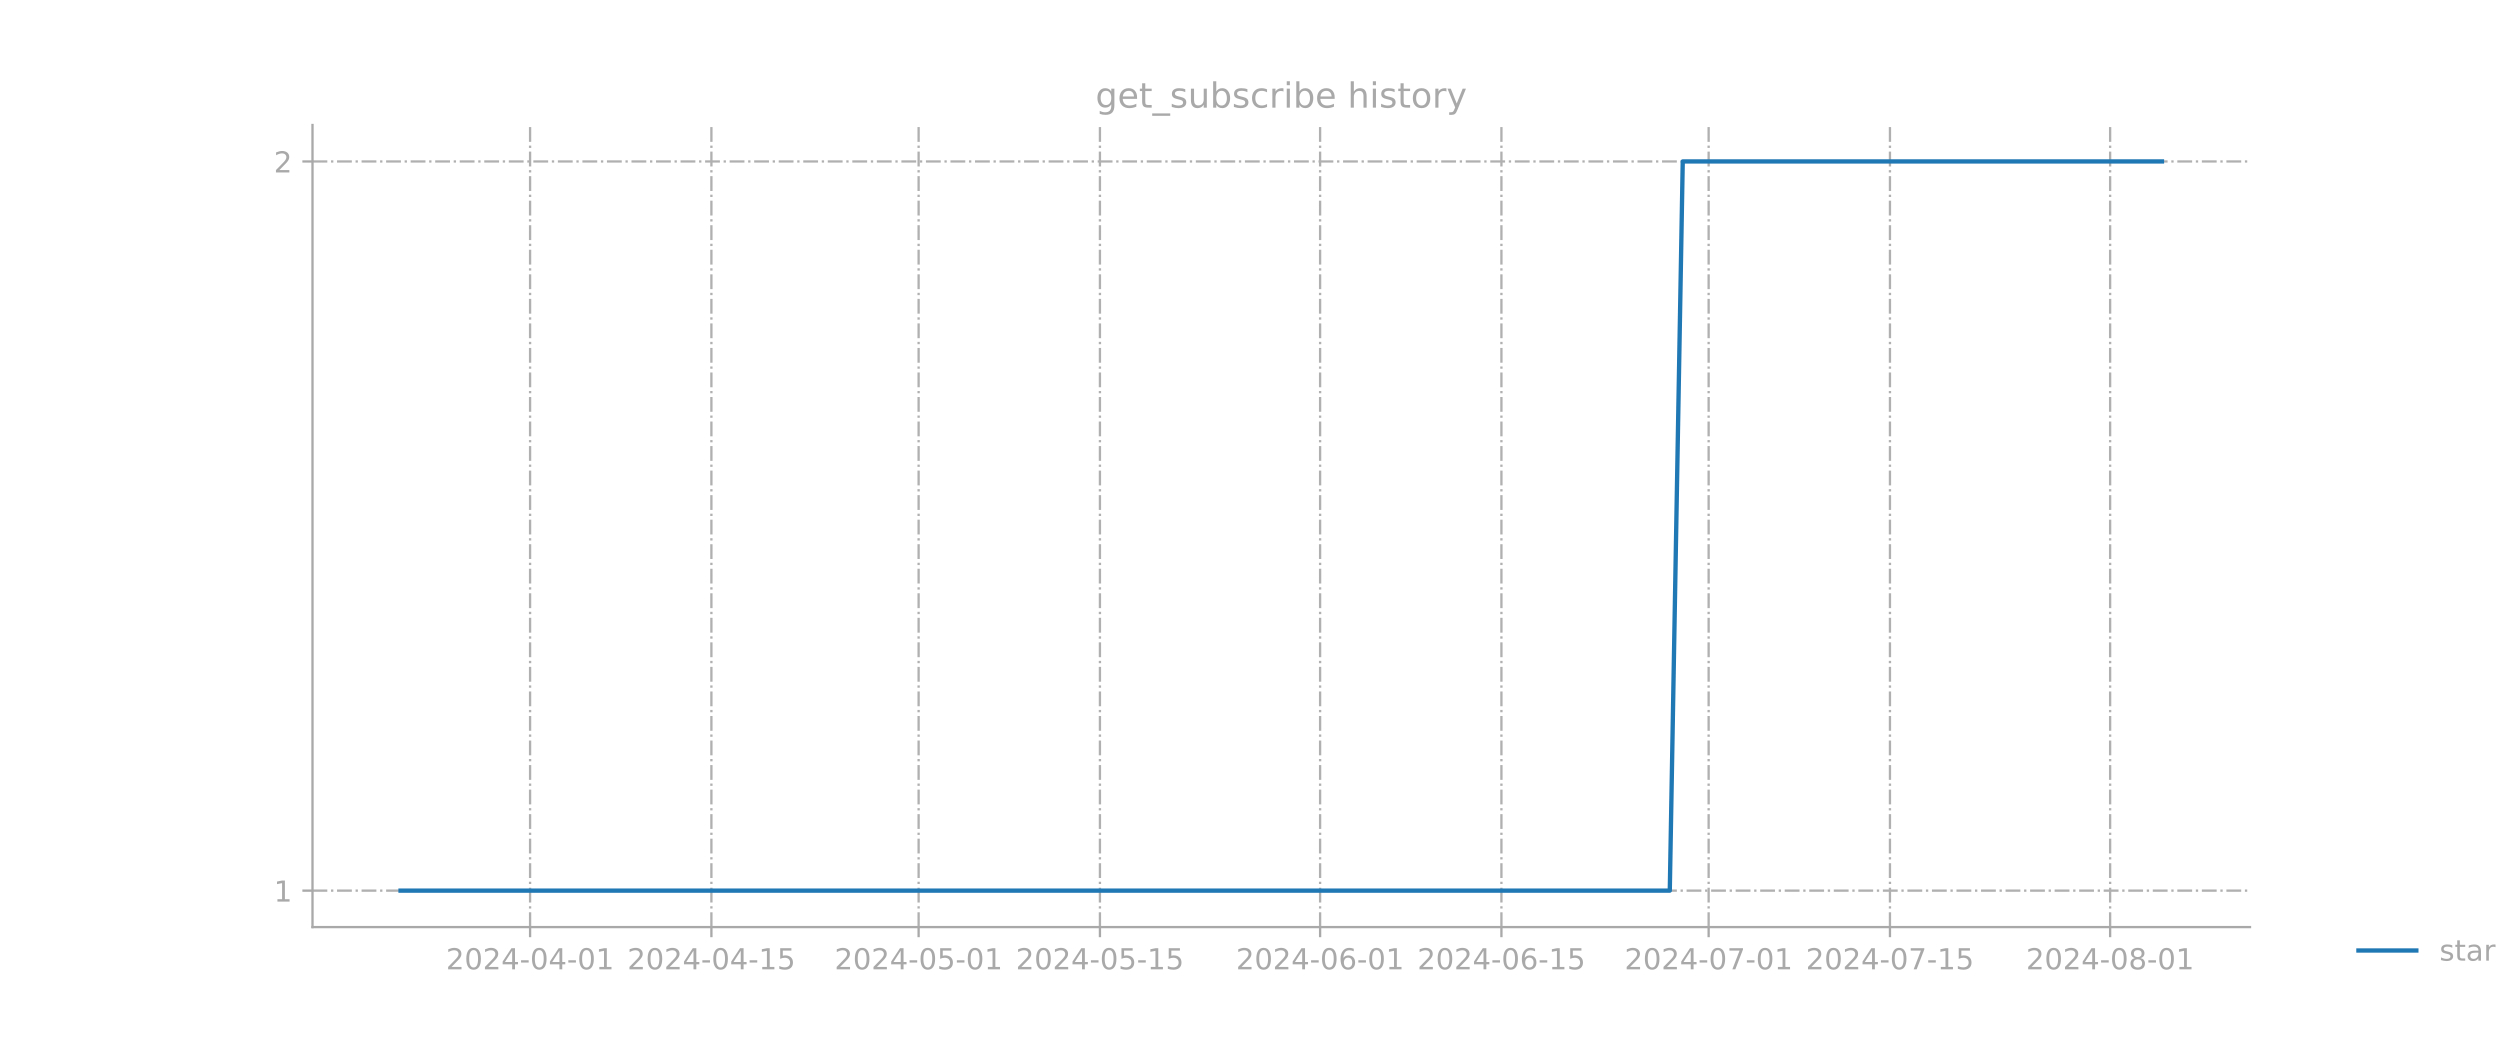
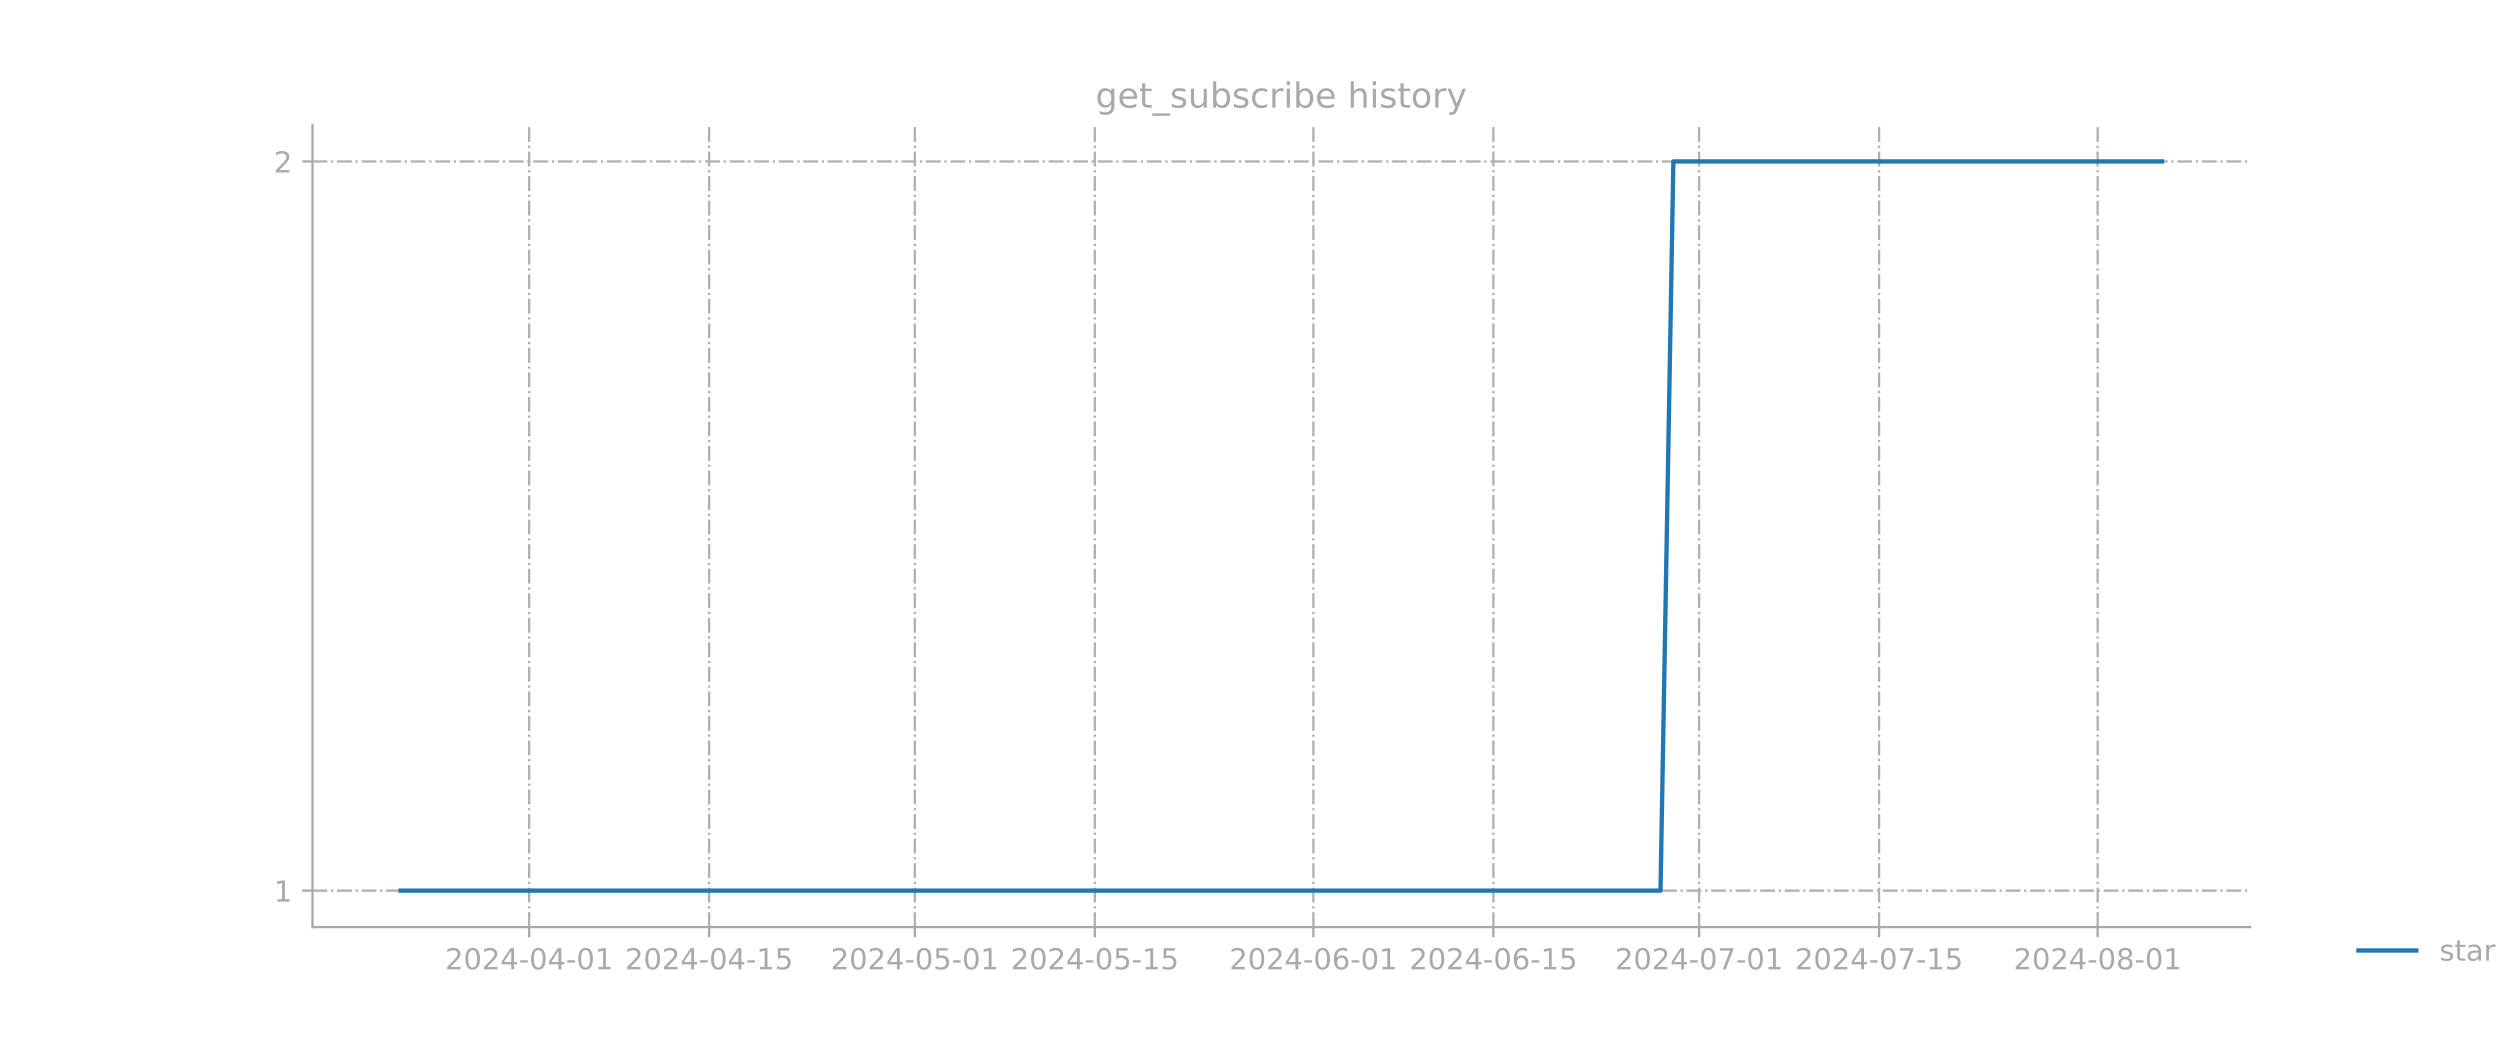
<svg xmlns="http://www.w3.org/2000/svg" xmlns:xlink="http://www.w3.org/1999/xlink" width="864pt" height="360pt" viewBox="0 0 864 360" version="1.1">
  <defs>
    <style type="text/css">*{stroke-linejoin: round; stroke-linecap: butt}</style>
  </defs>
  <g id="figure_1">
    <g id="patch_1">
      <path d="M 0 360  L 864 360  L 864 0  L 0 0  L 0 360  z " style="fill: none; opacity: 0" />
    </g>
    <g id="axes_1">
      <g id="patch_2">
        <path d="M 108 320.4  L 777.6 320.4  L 777.6 43.2  L 108 43.2  L 108 320.4  z " style="fill: none; opacity: 0" />
      </g>
      <g id="matplotlib.axis_1">
        <g id="xtick_1">
          <g id="line2d_1">
-             <path d="M 183.196 320.4  L 183.196 43.2  " clip-path="url(#pfb5ea9ffbd)" style="fill: none; stroke-dasharray: 5.12,1.28,0.8,1.28; stroke-dashoffset: 0; stroke: #b0b0b0; stroke-width: 0.8" />
+             <path d="M 182.869 320.4  L 182.869 43.2  " clip-path="url(#pc65ada6fbf)" style="fill: none; stroke-dasharray: 5.12,1.28,0.8,1.28; stroke-dashoffset: 0; stroke: #b0b0b0; stroke-width: 0.8" />
          </g>
          <g id="line2d_2">
            <defs>
-               <path id="md03d79eaab" d="M 0 0  L 0 3.5  " style="stroke: #a9a9a9; stroke-width: 0.8" />
+               <path id="m3bc49db9bc" d="M 0 0  L 0 3.5  " style="stroke: #a9a9a9; stroke-width: 0.8" />
            </defs>
            <g>
-               <use xlink:href="#md03d79eaab" x="183.196" y="320.4" style="fill: #a9a9a9; stroke: #a9a9a9; stroke-width: 0.8" />
+               <use xlink:href="#m3bc49db9bc" x="182.869" y="320.4" style="fill: #a9a9a9; stroke: #a9a9a9; stroke-width: 0.8" />
            </g>
          </g>
          <g id="text_1">
-             <g style="fill: #a9a9a9" transform="translate(154.1379 334.9984) scale(0.1 -0.1)">
+             <g style="fill: #a9a9a9" transform="translate(153.8112 334.9984) scale(0.1 -0.1)">
              <defs>
                <path id="DejaVuSans-32" d="M 1228 531  L 3431 531  L 3431 0  L 469 0  L 469 531  Q 828 903 1448 1529  Q 2069 2156 2228 2338  Q 2531 2678 2651 2914  Q 2772 3150 2772 3378  Q 2772 3750 2511 3984  Q 2250 4219 1831 4219  Q 1534 4219 1204 4116  Q 875 4013 500 3803  L 500 4441  Q 881 4594 1212 4672  Q 1544 4750 1819 4750  Q 2544 4750 2975 4387  Q 3406 4025 3406 3419  Q 3406 3131 3298 2873  Q 3191 2616 2906 2266  Q 2828 2175 2409 1742  Q 1991 1309 1228 531  z " transform="scale(0.015625)" />
                <path id="DejaVuSans-30" d="M 2034 4250  Q 1547 4250 1301 3770  Q 1056 3291 1056 2328  Q 1056 1369 1301 889  Q 1547 409 2034 409  Q 2525 409 2770 889  Q 3016 1369 3016 2328  Q 3016 3291 2770 3770  Q 2525 4250 2034 4250  z M 2034 4750  Q 2819 4750 3233 4129  Q 3647 3509 3647 2328  Q 3647 1150 3233 529  Q 2819 -91 2034 -91  Q 1250 -91 836 529  Q 422 1150 422 2328  Q 422 3509 836 4129  Q 1250 4750 2034 4750  z " transform="scale(0.015625)" />
                <path id="DejaVuSans-34" d="M 2419 4116  L 825 1625  L 2419 1625  L 2419 4116  z M 2253 4666  L 3047 4666  L 3047 1625  L 3713 1625  L 3713 1100  L 3047 1100  L 3047 0  L 2419 0  L 2419 1100  L 313 1100  L 313 1709  L 2253 4666  z " transform="scale(0.015625)" />
                <path id="DejaVuSans-2d" d="M 313 2009  L 1997 2009  L 1997 1497  L 313 1497  L 313 2009  z " transform="scale(0.015625)" />
                <path id="DejaVuSans-31" d="M 794 531  L 1825 531  L 1825 4091  L 703 3866  L 703 4441  L 1819 4666  L 2450 4666  L 2450 531  L 3481 531  L 3481 0  L 794 0  L 794 531  z " transform="scale(0.015625)" />
              </defs>
              <use xlink:href="#DejaVuSans-32" />
              <use xlink:href="#DejaVuSans-30" x="63.623" />
              <use xlink:href="#DejaVuSans-32" x="127.246" />
              <use xlink:href="#DejaVuSans-34" x="190.869" />
              <use xlink:href="#DejaVuSans-2d" x="254.492" />
              <use xlink:href="#DejaVuSans-30" x="290.576" />
              <use xlink:href="#DejaVuSans-34" x="354.199" />
              <use xlink:href="#DejaVuSans-2d" x="417.822" />
              <use xlink:href="#DejaVuSans-30" x="453.906" />
              <use xlink:href="#DejaVuSans-31" x="517.529" />
            </g>
          </g>
        </g>
        <g id="xtick_2">
          <g id="line2d_3">
-             <path d="M 245.859 320.4  L 245.859 43.2  " clip-path="url(#pfb5ea9ffbd)" style="fill: none; stroke-dasharray: 5.12,1.28,0.8,1.28; stroke-dashoffset: 0; stroke: #b0b0b0; stroke-width: 0.8" />
+             <path d="M 245.075 320.4  L 245.075 43.2  " clip-path="url(#pc65ada6fbf)" style="fill: none; stroke-dasharray: 5.12,1.28,0.8,1.28; stroke-dashoffset: 0; stroke: #b0b0b0; stroke-width: 0.8" />
          </g>
          <g id="line2d_4">
            <g>
-               <use xlink:href="#md03d79eaab" x="245.859" y="320.4" style="fill: #a9a9a9; stroke: #a9a9a9; stroke-width: 0.8" />
+               <use xlink:href="#m3bc49db9bc" x="245.075" y="320.4" style="fill: #a9a9a9; stroke: #a9a9a9; stroke-width: 0.8" />
            </g>
          </g>
          <g id="text_2">
-             <g style="fill: #a9a9a9" transform="translate(216.801 334.9984) scale(0.1 -0.1)">
+             <g style="fill: #a9a9a9" transform="translate(216.0169 334.9984) scale(0.1 -0.1)">
              <defs>
                <path id="DejaVuSans-35" d="M 691 4666  L 3169 4666  L 3169 4134  L 1269 4134  L 1269 2991  Q 1406 3038 1543 3061  Q 1681 3084 1819 3084  Q 2600 3084 3056 2656  Q 3513 2228 3513 1497  Q 3513 744 3044 326  Q 2575 -91 1722 -91  Q 1428 -91 1123 -41  Q 819 9 494 109  L 494 744  Q 775 591 1075 516  Q 1375 441 1709 441  Q 2250 441 2565 725  Q 2881 1009 2881 1497  Q 2881 1984 2565 2268  Q 2250 2553 1709 2553  Q 1456 2553 1204 2497  Q 953 2441 691 2322  L 691 4666  z " transform="scale(0.015625)" />
              </defs>
              <use xlink:href="#DejaVuSans-32" />
              <use xlink:href="#DejaVuSans-30" x="63.623" />
              <use xlink:href="#DejaVuSans-32" x="127.246" />
              <use xlink:href="#DejaVuSans-34" x="190.869" />
              <use xlink:href="#DejaVuSans-2d" x="254.492" />
              <use xlink:href="#DejaVuSans-30" x="290.576" />
              <use xlink:href="#DejaVuSans-34" x="354.199" />
              <use xlink:href="#DejaVuSans-2d" x="417.822" />
              <use xlink:href="#DejaVuSans-31" x="453.906" />
              <use xlink:href="#DejaVuSans-35" x="517.529" />
            </g>
          </g>
        </g>
        <g id="xtick_3">
          <g id="line2d_5">
-             <path d="M 317.474 320.4  L 317.474 43.2  " clip-path="url(#pfb5ea9ffbd)" style="fill: none; stroke-dasharray: 5.12,1.28,0.8,1.28; stroke-dashoffset: 0; stroke: #b0b0b0; stroke-width: 0.8" />
+             <path d="M 316.167 320.4  L 316.167 43.2  " clip-path="url(#pc65ada6fbf)" style="fill: none; stroke-dasharray: 5.12,1.28,0.8,1.28; stroke-dashoffset: 0; stroke: #b0b0b0; stroke-width: 0.8" />
          </g>
          <g id="line2d_6">
            <g>
-               <use xlink:href="#md03d79eaab" x="317.474" y="320.4" style="fill: #a9a9a9; stroke: #a9a9a9; stroke-width: 0.8" />
+               <use xlink:href="#m3bc49db9bc" x="316.167" y="320.4" style="fill: #a9a9a9; stroke: #a9a9a9; stroke-width: 0.8" />
            </g>
          </g>
          <g id="text_3">
-             <g style="fill: #a9a9a9" transform="translate(288.416 334.9984) scale(0.1 -0.1)">
+             <g style="fill: #a9a9a9" transform="translate(287.1091 334.9984) scale(0.1 -0.1)">
              <use xlink:href="#DejaVuSans-32" />
              <use xlink:href="#DejaVuSans-30" x="63.623" />
              <use xlink:href="#DejaVuSans-32" x="127.246" />
              <use xlink:href="#DejaVuSans-34" x="190.869" />
              <use xlink:href="#DejaVuSans-2d" x="254.492" />
              <use xlink:href="#DejaVuSans-30" x="290.576" />
              <use xlink:href="#DejaVuSans-35" x="354.199" />
              <use xlink:href="#DejaVuSans-2d" x="417.822" />
              <use xlink:href="#DejaVuSans-30" x="453.906" />
              <use xlink:href="#DejaVuSans-31" x="517.529" />
            </g>
          </g>
        </g>
        <g id="xtick_4">
          <g id="line2d_7">
-             <path d="M 380.137 320.4  L 380.137 43.2  " clip-path="url(#pfb5ea9ffbd)" style="fill: none; stroke-dasharray: 5.12,1.28,0.8,1.28; stroke-dashoffset: 0; stroke: #b0b0b0; stroke-width: 0.8" />
+             <path d="M 378.373 320.4  L 378.373 43.2  " clip-path="url(#pc65ada6fbf)" style="fill: none; stroke-dasharray: 5.12,1.28,0.8,1.28; stroke-dashoffset: 0; stroke: #b0b0b0; stroke-width: 0.8" />
          </g>
          <g id="line2d_8">
            <g>
-               <use xlink:href="#md03d79eaab" x="380.137" y="320.4" style="fill: #a9a9a9; stroke: #a9a9a9; stroke-width: 0.8" />
+               <use xlink:href="#m3bc49db9bc" x="378.373" y="320.4" style="fill: #a9a9a9; stroke: #a9a9a9; stroke-width: 0.8" />
            </g>
          </g>
          <g id="text_4">
-             <g style="fill: #a9a9a9" transform="translate(351.0791 334.9984) scale(0.1 -0.1)">
+             <g style="fill: #a9a9a9" transform="translate(349.3148 334.9984) scale(0.1 -0.1)">
              <use xlink:href="#DejaVuSans-32" />
              <use xlink:href="#DejaVuSans-30" x="63.623" />
              <use xlink:href="#DejaVuSans-32" x="127.246" />
              <use xlink:href="#DejaVuSans-34" x="190.869" />
              <use xlink:href="#DejaVuSans-2d" x="254.492" />
              <use xlink:href="#DejaVuSans-30" x="290.576" />
              <use xlink:href="#DejaVuSans-35" x="354.199" />
              <use xlink:href="#DejaVuSans-2d" x="417.822" />
              <use xlink:href="#DejaVuSans-31" x="453.906" />
              <use xlink:href="#DejaVuSans-35" x="517.529" />
            </g>
          </g>
        </g>
        <g id="xtick_5">
          <g id="line2d_9">
-             <path d="M 456.228 320.4  L 456.228 43.2  " clip-path="url(#pfb5ea9ffbd)" style="fill: none; stroke-dasharray: 5.12,1.28,0.8,1.28; stroke-dashoffset: 0; stroke: #b0b0b0; stroke-width: 0.8" />
+             <path d="M 453.908 320.4  L 453.908 43.2  " clip-path="url(#pc65ada6fbf)" style="fill: none; stroke-dasharray: 5.12,1.28,0.8,1.28; stroke-dashoffset: 0; stroke: #b0b0b0; stroke-width: 0.8" />
          </g>
          <g id="line2d_10">
            <g>
-               <use xlink:href="#md03d79eaab" x="456.228" y="320.4" style="fill: #a9a9a9; stroke: #a9a9a9; stroke-width: 0.8" />
+               <use xlink:href="#m3bc49db9bc" x="453.908" y="320.4" style="fill: #a9a9a9; stroke: #a9a9a9; stroke-width: 0.8" />
            </g>
          </g>
          <g id="text_5">
-             <g style="fill: #a9a9a9" transform="translate(427.17 334.9984) scale(0.1 -0.1)">
+             <g style="fill: #a9a9a9" transform="translate(424.8503 334.9984) scale(0.1 -0.1)">
              <defs>
                <path id="DejaVuSans-36" d="M 2113 2584  Q 1688 2584 1439 2293  Q 1191 2003 1191 1497  Q 1191 994 1439 701  Q 1688 409 2113 409  Q 2538 409 2786 701  Q 3034 994 3034 1497  Q 3034 2003 2786 2293  Q 2538 2584 2113 2584  z M 3366 4563  L 3366 3988  Q 3128 4100 2886 4159  Q 2644 4219 2406 4219  Q 1781 4219 1451 3797  Q 1122 3375 1075 2522  Q 1259 2794 1537 2939  Q 1816 3084 2150 3084  Q 2853 3084 3261 2657  Q 3669 2231 3669 1497  Q 3669 778 3244 343  Q 2819 -91 2113 -91  Q 1303 -91 875 529  Q 447 1150 447 2328  Q 447 3434 972 4092  Q 1497 4750 2381 4750  Q 2619 4750 2861 4703  Q 3103 4656 3366 4563  z " transform="scale(0.015625)" />
              </defs>
              <use xlink:href="#DejaVuSans-32" />
              <use xlink:href="#DejaVuSans-30" x="63.623" />
              <use xlink:href="#DejaVuSans-32" x="127.246" />
              <use xlink:href="#DejaVuSans-34" x="190.869" />
              <use xlink:href="#DejaVuSans-2d" x="254.492" />
              <use xlink:href="#DejaVuSans-30" x="290.576" />
              <use xlink:href="#DejaVuSans-36" x="354.199" />
              <use xlink:href="#DejaVuSans-2d" x="417.822" />
              <use xlink:href="#DejaVuSans-30" x="453.906" />
              <use xlink:href="#DejaVuSans-31" x="517.529" />
            </g>
          </g>
        </g>
        <g id="xtick_6">
          <g id="line2d_11">
-             <path d="M 518.891 320.4  L 518.891 43.2  " clip-path="url(#pfb5ea9ffbd)" style="fill: none; stroke-dasharray: 5.12,1.28,0.8,1.28; stroke-dashoffset: 0; stroke: #b0b0b0; stroke-width: 0.8" />
+             <path d="M 516.114 320.4  L 516.114 43.2  " clip-path="url(#pc65ada6fbf)" style="fill: none; stroke-dasharray: 5.12,1.28,0.8,1.28; stroke-dashoffset: 0; stroke: #b0b0b0; stroke-width: 0.8" />
          </g>
          <g id="line2d_12">
            <g>
-               <use xlink:href="#md03d79eaab" x="518.891" y="320.4" style="fill: #a9a9a9; stroke: #a9a9a9; stroke-width: 0.8" />
+               <use xlink:href="#m3bc49db9bc" x="516.114" y="320.4" style="fill: #a9a9a9; stroke: #a9a9a9; stroke-width: 0.8" />
            </g>
          </g>
          <g id="text_6">
-             <g style="fill: #a9a9a9" transform="translate(489.8331 334.9984) scale(0.1 -0.1)">
+             <g style="fill: #a9a9a9" transform="translate(487.0561 334.9984) scale(0.1 -0.1)">
              <use xlink:href="#DejaVuSans-32" />
              <use xlink:href="#DejaVuSans-30" x="63.623" />
              <use xlink:href="#DejaVuSans-32" x="127.246" />
              <use xlink:href="#DejaVuSans-34" x="190.869" />
              <use xlink:href="#DejaVuSans-2d" x="254.492" />
              <use xlink:href="#DejaVuSans-30" x="290.576" />
              <use xlink:href="#DejaVuSans-36" x="354.199" />
              <use xlink:href="#DejaVuSans-2d" x="417.822" />
              <use xlink:href="#DejaVuSans-31" x="453.906" />
              <use xlink:href="#DejaVuSans-35" x="517.529" />
            </g>
          </g>
        </g>
        <g id="xtick_7">
          <g id="line2d_13">
-             <path d="M 590.506 320.4  L 590.506 43.2  " clip-path="url(#pfb5ea9ffbd)" style="fill: none; stroke-dasharray: 5.12,1.28,0.8,1.28; stroke-dashoffset: 0; stroke: #b0b0b0; stroke-width: 0.8" />
+             <path d="M 587.206 320.4  L 587.206 43.2  " clip-path="url(#pc65ada6fbf)" style="fill: none; stroke-dasharray: 5.12,1.28,0.8,1.28; stroke-dashoffset: 0; stroke: #b0b0b0; stroke-width: 0.8" />
          </g>
          <g id="line2d_14">
            <g>
-               <use xlink:href="#md03d79eaab" x="590.506" y="320.4" style="fill: #a9a9a9; stroke: #a9a9a9; stroke-width: 0.8" />
+               <use xlink:href="#m3bc49db9bc" x="587.206" y="320.4" style="fill: #a9a9a9; stroke: #a9a9a9; stroke-width: 0.8" />
            </g>
          </g>
          <g id="text_7">
-             <g style="fill: #a9a9a9" transform="translate(561.4481 334.9984) scale(0.1 -0.1)">
+             <g style="fill: #a9a9a9" transform="translate(558.1483 334.9984) scale(0.1 -0.1)">
              <defs>
                <path id="DejaVuSans-37" d="M 525 4666  L 3525 4666  L 3525 4397  L 1831 0  L 1172 0  L 2766 4134  L 525 4134  L 525 4666  z " transform="scale(0.015625)" />
              </defs>
              <use xlink:href="#DejaVuSans-32" />
              <use xlink:href="#DejaVuSans-30" x="63.623" />
              <use xlink:href="#DejaVuSans-32" x="127.246" />
              <use xlink:href="#DejaVuSans-34" x="190.869" />
              <use xlink:href="#DejaVuSans-2d" x="254.492" />
              <use xlink:href="#DejaVuSans-30" x="290.576" />
              <use xlink:href="#DejaVuSans-37" x="354.199" />
              <use xlink:href="#DejaVuSans-2d" x="417.822" />
              <use xlink:href="#DejaVuSans-30" x="453.906" />
              <use xlink:href="#DejaVuSans-31" x="517.529" />
            </g>
          </g>
        </g>
        <g id="xtick_8">
          <g id="line2d_15">
-             <path d="M 653.169 320.4  L 653.169 43.2  " clip-path="url(#pfb5ea9ffbd)" style="fill: none; stroke-dasharray: 5.12,1.28,0.8,1.28; stroke-dashoffset: 0; stroke: #b0b0b0; stroke-width: 0.8" />
+             <path d="M 649.412 320.4  L 649.412 43.2  " clip-path="url(#pc65ada6fbf)" style="fill: none; stroke-dasharray: 5.12,1.28,0.8,1.28; stroke-dashoffset: 0; stroke: #b0b0b0; stroke-width: 0.8" />
          </g>
          <g id="line2d_16">
            <g>
-               <use xlink:href="#md03d79eaab" x="653.169" y="320.4" style="fill: #a9a9a9; stroke: #a9a9a9; stroke-width: 0.8" />
+               <use xlink:href="#m3bc49db9bc" x="649.412" y="320.4" style="fill: #a9a9a9; stroke: #a9a9a9; stroke-width: 0.8" />
            </g>
          </g>
          <g id="text_8">
-             <g style="fill: #a9a9a9" transform="translate(624.1112 334.9984) scale(0.1 -0.1)">
+             <g style="fill: #a9a9a9" transform="translate(620.354 334.9984) scale(0.1 -0.1)">
              <use xlink:href="#DejaVuSans-32" />
              <use xlink:href="#DejaVuSans-30" x="63.623" />
              <use xlink:href="#DejaVuSans-32" x="127.246" />
              <use xlink:href="#DejaVuSans-34" x="190.869" />
              <use xlink:href="#DejaVuSans-2d" x="254.492" />
              <use xlink:href="#DejaVuSans-30" x="290.576" />
              <use xlink:href="#DejaVuSans-37" x="354.199" />
              <use xlink:href="#DejaVuSans-2d" x="417.822" />
              <use xlink:href="#DejaVuSans-31" x="453.906" />
              <use xlink:href="#DejaVuSans-35" x="517.529" />
            </g>
          </g>
        </g>
        <g id="xtick_9">
          <g id="line2d_17">
-             <path d="M 729.26 320.4  L 729.26 43.2  " clip-path="url(#pfb5ea9ffbd)" style="fill: none; stroke-dasharray: 5.12,1.28,0.8,1.28; stroke-dashoffset: 0; stroke: #b0b0b0; stroke-width: 0.8" />
+             <path d="M 724.947 320.4  L 724.947 43.2  " clip-path="url(#pc65ada6fbf)" style="fill: none; stroke-dasharray: 5.12,1.28,0.8,1.28; stroke-dashoffset: 0; stroke: #b0b0b0; stroke-width: 0.8" />
          </g>
          <g id="line2d_18">
            <g>
-               <use xlink:href="#md03d79eaab" x="729.26" y="320.4" style="fill: #a9a9a9; stroke: #a9a9a9; stroke-width: 0.8" />
+               <use xlink:href="#m3bc49db9bc" x="724.947" y="320.4" style="fill: #a9a9a9; stroke: #a9a9a9; stroke-width: 0.8" />
            </g>
          </g>
          <g id="text_9">
-             <g style="fill: #a9a9a9" transform="translate(700.2021 334.9984) scale(0.1 -0.1)">
+             <g style="fill: #a9a9a9" transform="translate(695.8895 334.9984) scale(0.1 -0.1)">
              <defs>
                <path id="DejaVuSans-38" d="M 2034 2216  Q 1584 2216 1326 1975  Q 1069 1734 1069 1313  Q 1069 891 1326 650  Q 1584 409 2034 409  Q 2484 409 2743 651  Q 3003 894 3003 1313  Q 3003 1734 2745 1975  Q 2488 2216 2034 2216  z M 1403 2484  Q 997 2584 770 2862  Q 544 3141 544 3541  Q 544 4100 942 4425  Q 1341 4750 2034 4750  Q 2731 4750 3128 4425  Q 3525 4100 3525 3541  Q 3525 3141 3298 2862  Q 3072 2584 2669 2484  Q 3125 2378 3379 2068  Q 3634 1759 3634 1313  Q 3634 634 3220 271  Q 2806 -91 2034 -91  Q 1263 -91 848 271  Q 434 634 434 1313  Q 434 1759 690 2068  Q 947 2378 1403 2484  z M 1172 3481  Q 1172 3119 1398 2916  Q 1625 2713 2034 2713  Q 2441 2713 2670 2916  Q 2900 3119 2900 3481  Q 2900 3844 2670 4047  Q 2441 4250 2034 4250  Q 1625 4250 1398 4047  Q 1172 3844 1172 3481  z " transform="scale(0.015625)" />
              </defs>
              <use xlink:href="#DejaVuSans-32" />
              <use xlink:href="#DejaVuSans-30" x="63.623" />
              <use xlink:href="#DejaVuSans-32" x="127.246" />
              <use xlink:href="#DejaVuSans-34" x="190.869" />
              <use xlink:href="#DejaVuSans-2d" x="254.492" />
              <use xlink:href="#DejaVuSans-30" x="290.576" />
              <use xlink:href="#DejaVuSans-38" x="354.199" />
              <use xlink:href="#DejaVuSans-2d" x="417.822" />
              <use xlink:href="#DejaVuSans-30" x="453.906" />
              <use xlink:href="#DejaVuSans-31" x="517.529" />
            </g>
          </g>
        </g>
      </g>
      <g id="matplotlib.axis_2">
        <g id="ytick_1">
          <g id="line2d_19">
-             <path d="M 108 307.8  L 777.6 307.8  " clip-path="url(#pfb5ea9ffbd)" style="fill: none; stroke-dasharray: 5.12,1.28,0.8,1.28; stroke-dashoffset: 0; stroke: #b0b0b0; stroke-width: 0.8" />
+             <path d="M 108 307.8  L 777.6 307.8  " clip-path="url(#pc65ada6fbf)" style="fill: none; stroke-dasharray: 5.12,1.28,0.8,1.28; stroke-dashoffset: 0; stroke: #b0b0b0; stroke-width: 0.8" />
          </g>
          <g id="line2d_20">
            <defs>
-               <path id="m6ef440d3f6" d="M 0 0  L -3.5 0  " style="stroke: #a9a9a9; stroke-width: 0.8" />
+               <path id="mf3ea70a381" d="M 0 0  L -3.5 0  " style="stroke: #a9a9a9; stroke-width: 0.8" />
            </defs>
            <g>
-               <use xlink:href="#m6ef440d3f6" x="108" y="307.8" style="fill: #a9a9a9; stroke: #a9a9a9; stroke-width: 0.8" />
+               <use xlink:href="#mf3ea70a381" x="108" y="307.8" style="fill: #a9a9a9; stroke: #a9a9a9; stroke-width: 0.8" />
            </g>
          </g>
          <g id="text_10">
            <g style="fill: #a9a9a9" transform="translate(94.6375 311.5992) scale(0.1 -0.1)">
              <use xlink:href="#DejaVuSans-31" />
            </g>
          </g>
        </g>
        <g id="ytick_2">
          <g id="line2d_21">
-             <path d="M 108 55.8  L 777.6 55.8  " clip-path="url(#pfb5ea9ffbd)" style="fill: none; stroke-dasharray: 5.12,1.28,0.8,1.28; stroke-dashoffset: 0; stroke: #b0b0b0; stroke-width: 0.8" />
+             <path d="M 108 55.8  L 777.6 55.8  " clip-path="url(#pc65ada6fbf)" style="fill: none; stroke-dasharray: 5.12,1.28,0.8,1.28; stroke-dashoffset: 0; stroke: #b0b0b0; stroke-width: 0.8" />
          </g>
          <g id="line2d_22">
            <g>
-               <use xlink:href="#m6ef440d3f6" x="108" y="55.8" style="fill: #a9a9a9; stroke: #a9a9a9; stroke-width: 0.8" />
+               <use xlink:href="#mf3ea70a381" x="108" y="55.8" style="fill: #a9a9a9; stroke: #a9a9a9; stroke-width: 0.8" />
            </g>
          </g>
          <g id="text_11">
            <g style="fill: #a9a9a9" transform="translate(94.6375 59.59922) scale(0.1 -0.1)">
              <use xlink:href="#DejaVuSans-32" />
            </g>
          </g>
        </g>
      </g>
      <g id="line2d_23">
-         <path d="M 138.436 307.8  L 577.078 307.8  L 581.554 55.8  L 747.164 55.8  L 747.164 55.8  " clip-path="url(#pfb5ea9ffbd)" style="fill: none; stroke: #1f77b4; stroke-width: 1.5; stroke-linecap: square" />
+         <path d="M 138.436 307.8  L 573.876 307.8  L 578.32 55.8  L 747.164 55.8  L 747.164 55.8  " clip-path="url(#pc65ada6fbf)" style="fill: none; stroke: #1f77b4; stroke-width: 1.5; stroke-linecap: square" />
      </g>
      <g id="patch_3">
        <path d="M 108 320.4  L 108 43.2  " style="fill: none; stroke: #a9a9a9; stroke-width: 0.8; stroke-linejoin: miter; stroke-linecap: square" />
      </g>
      <g id="patch_4">
        <path d="M 777.6 320.4  L 777.6 43.2  " style="fill: none" />
      </g>
      <g id="patch_5">
        <path d="M 108 320.4  L 777.6 320.4  " style="fill: none; stroke: #a9a9a9; stroke-width: 0.8; stroke-linejoin: miter; stroke-linecap: square" />
      </g>
      <g id="patch_6">
        <path d="M 108 43.2  L 777.6 43.2  " style="fill: none" />
      </g>
      <g id="text_12">
        <g style="fill: #a9a9a9" transform="translate(378.6075 37.2) scale(0.12 -0.12)">
          <defs>
            <path id="DejaVuSans-67" d="M 2906 1791  Q 2906 2416 2648 2759  Q 2391 3103 1925 3103  Q 1463 3103 1205 2759  Q 947 2416 947 1791  Q 947 1169 1205 825  Q 1463 481 1925 481  Q 2391 481 2648 825  Q 2906 1169 2906 1791  z M 3481 434  Q 3481 -459 3084 -895  Q 2688 -1331 1869 -1331  Q 1566 -1331 1297 -1286  Q 1028 -1241 775 -1147  L 775 -588  Q 1028 -725 1275 -790  Q 1522 -856 1778 -856  Q 2344 -856 2625 -561  Q 2906 -266 2906 331  L 2906 616  Q 2728 306 2450 153  Q 2172 0 1784 0  Q 1141 0 747 490  Q 353 981 353 1791  Q 353 2603 747 3093  Q 1141 3584 1784 3584  Q 2172 3584 2450 3431  Q 2728 3278 2906 2969  L 2906 3500  L 3481 3500  L 3481 434  z " transform="scale(0.015625)" />
            <path id="DejaVuSans-65" d="M 3597 1894  L 3597 1613  L 953 1613  Q 991 1019 1311 708  Q 1631 397 2203 397  Q 2534 397 2845 478  Q 3156 559 3463 722  L 3463 178  Q 3153 47 2828 -22  Q 2503 -91 2169 -91  Q 1331 -91 842 396  Q 353 884 353 1716  Q 353 2575 817 3079  Q 1281 3584 2069 3584  Q 2775 3584 3186 3129  Q 3597 2675 3597 1894  z M 3022 2063  Q 3016 2534 2758 2815  Q 2500 3097 2075 3097  Q 1594 3097 1305 2825  Q 1016 2553 972 2059  L 3022 2063  z " transform="scale(0.015625)" />
            <path id="DejaVuSans-74" d="M 1172 4494  L 1172 3500  L 2356 3500  L 2356 3053  L 1172 3053  L 1172 1153  Q 1172 725 1289 603  Q 1406 481 1766 481  L 2356 481  L 2356 0  L 1766 0  Q 1100 0 847 248  Q 594 497 594 1153  L 594 3053  L 172 3053  L 172 3500  L 594 3500  L 594 4494  L 1172 4494  z " transform="scale(0.015625)" />
            <path id="DejaVuSans-5f" d="M 3263 -1063  L 3263 -1509  L -63 -1509  L -63 -1063  L 3263 -1063  z " transform="scale(0.015625)" />
            <path id="DejaVuSans-73" d="M 2834 3397  L 2834 2853  Q 2591 2978 2328 3040  Q 2066 3103 1784 3103  Q 1356 3103 1142 2972  Q 928 2841 928 2578  Q 928 2378 1081 2264  Q 1234 2150 1697 2047  L 1894 2003  Q 2506 1872 2764 1633  Q 3022 1394 3022 966  Q 3022 478 2636 193  Q 2250 -91 1575 -91  Q 1294 -91 989 -36  Q 684 19 347 128  L 347 722  Q 666 556 975 473  Q 1284 391 1588 391  Q 1994 391 2212 530  Q 2431 669 2431 922  Q 2431 1156 2273 1281  Q 2116 1406 1581 1522  L 1381 1569  Q 847 1681 609 1914  Q 372 2147 372 2553  Q 372 3047 722 3315  Q 1072 3584 1716 3584  Q 2034 3584 2315 3537  Q 2597 3491 2834 3397  z " transform="scale(0.015625)" />
            <path id="DejaVuSans-75" d="M 544 1381  L 544 3500  L 1119 3500  L 1119 1403  Q 1119 906 1312 657  Q 1506 409 1894 409  Q 2359 409 2629 706  Q 2900 1003 2900 1516  L 2900 3500  L 3475 3500  L 3475 0  L 2900 0  L 2900 538  Q 2691 219 2414 64  Q 2138 -91 1772 -91  Q 1169 -91 856 284  Q 544 659 544 1381  z M 1991 3584  L 1991 3584  z " transform="scale(0.015625)" />
            <path id="DejaVuSans-62" d="M 3116 1747  Q 3116 2381 2855 2742  Q 2594 3103 2138 3103  Q 1681 3103 1420 2742  Q 1159 2381 1159 1747  Q 1159 1113 1420 752  Q 1681 391 2138 391  Q 2594 391 2855 752  Q 3116 1113 3116 1747  z M 1159 2969  Q 1341 3281 1617 3432  Q 1894 3584 2278 3584  Q 2916 3584 3314 3078  Q 3713 2572 3713 1747  Q 3713 922 3314 415  Q 2916 -91 2278 -91  Q 1894 -91 1617 61  Q 1341 213 1159 525  L 1159 0  L 581 0  L 581 4863  L 1159 4863  L 1159 2969  z " transform="scale(0.015625)" />
            <path id="DejaVuSans-63" d="M 3122 3366  L 3122 2828  Q 2878 2963 2633 3030  Q 2388 3097 2138 3097  Q 1578 3097 1268 2742  Q 959 2388 959 1747  Q 959 1106 1268 751  Q 1578 397 2138 397  Q 2388 397 2633 464  Q 2878 531 3122 666  L 3122 134  Q 2881 22 2623 -34  Q 2366 -91 2075 -91  Q 1284 -91 818 406  Q 353 903 353 1747  Q 353 2603 823 3093  Q 1294 3584 2113 3584  Q 2378 3584 2631 3529  Q 2884 3475 3122 3366  z " transform="scale(0.015625)" />
            <path id="DejaVuSans-72" d="M 2631 2963  Q 2534 3019 2420 3045  Q 2306 3072 2169 3072  Q 1681 3072 1420 2755  Q 1159 2438 1159 1844  L 1159 0  L 581 0  L 581 3500  L 1159 3500  L 1159 2956  Q 1341 3275 1631 3429  Q 1922 3584 2338 3584  Q 2397 3584 2469 3576  Q 2541 3569 2628 3553  L 2631 2963  z " transform="scale(0.015625)" />
            <path id="DejaVuSans-69" d="M 603 3500  L 1178 3500  L 1178 0  L 603 0  L 603 3500  z M 603 4863  L 1178 4863  L 1178 4134  L 603 4134  L 603 4863  z " transform="scale(0.015625)" />
            <path id="DejaVuSans-20" transform="scale(0.015625)" />
            <path id="DejaVuSans-68" d="M 3513 2113  L 3513 0  L 2938 0  L 2938 2094  Q 2938 2591 2744 2837  Q 2550 3084 2163 3084  Q 1697 3084 1428 2787  Q 1159 2491 1159 1978  L 1159 0  L 581 0  L 581 4863  L 1159 4863  L 1159 2956  Q 1366 3272 1645 3428  Q 1925 3584 2291 3584  Q 2894 3584 3203 3211  Q 3513 2838 3513 2113  z " transform="scale(0.015625)" />
            <path id="DejaVuSans-6f" d="M 1959 3097  Q 1497 3097 1228 2736  Q 959 2375 959 1747  Q 959 1119 1226 758  Q 1494 397 1959 397  Q 2419 397 2687 759  Q 2956 1122 2956 1747  Q 2956 2369 2687 2733  Q 2419 3097 1959 3097  z M 1959 3584  Q 2709 3584 3137 3096  Q 3566 2609 3566 1747  Q 3566 888 3137 398  Q 2709 -91 1959 -91  Q 1206 -91 779 398  Q 353 888 353 1747  Q 353 2609 779 3096  Q 1206 3584 1959 3584  z " transform="scale(0.015625)" />
            <path id="DejaVuSans-79" d="M 2059 -325  Q 1816 -950 1584 -1140  Q 1353 -1331 966 -1331  L 506 -1331  L 506 -850  L 844 -850  Q 1081 -850 1212 -737  Q 1344 -625 1503 -206  L 1606 56  L 191 3500  L 800 3500  L 1894 763  L 2988 3500  L 3597 3500  L 2059 -325  z " transform="scale(0.015625)" />
          </defs>
          <use xlink:href="#DejaVuSans-67" />
          <use xlink:href="#DejaVuSans-65" x="63.477" />
          <use xlink:href="#DejaVuSans-74" x="125" />
          <use xlink:href="#DejaVuSans-5f" x="164.209" />
          <use xlink:href="#DejaVuSans-73" x="214.209" />
          <use xlink:href="#DejaVuSans-75" x="266.309" />
          <use xlink:href="#DejaVuSans-62" x="329.688" />
          <use xlink:href="#DejaVuSans-73" x="393.164" />
          <use xlink:href="#DejaVuSans-63" x="445.264" />
          <use xlink:href="#DejaVuSans-72" x="500.244" />
          <use xlink:href="#DejaVuSans-69" x="541.357" />
          <use xlink:href="#DejaVuSans-62" x="569.141" />
          <use xlink:href="#DejaVuSans-65" x="632.617" />
          <use xlink:href="#DejaVuSans-20" x="694.141" />
          <use xlink:href="#DejaVuSans-68" x="725.928" />
          <use xlink:href="#DejaVuSans-69" x="789.307" />
          <use xlink:href="#DejaVuSans-73" x="817.09" />
          <use xlink:href="#DejaVuSans-74" x="869.189" />
          <use xlink:href="#DejaVuSans-6f" x="908.398" />
          <use xlink:href="#DejaVuSans-72" x="969.58" />
          <use xlink:href="#DejaVuSans-79" x="1010.693" />
        </g>
      </g>
      <g id="legend_1">
        <g id="line2d_24">
          <path d="M 815.08 328.498  L 825.08 328.498  L 835.08 328.498  " style="fill: none; stroke: #1f77b4; stroke-width: 1.5; stroke-linecap: square" />
        </g>
        <g id="text_13">
          <g style="fill: #a9a9a9" transform="translate(843.08 331.9984) scale(0.1 -0.1)">
            <defs>
              <path id="DejaVuSans-61" d="M 2194 1759  Q 1497 1759 1228 1600  Q 959 1441 959 1056  Q 959 750 1161 570  Q 1363 391 1709 391  Q 2188 391 2477 730  Q 2766 1069 2766 1631  L 2766 1759  L 2194 1759  z M 3341 1997  L 3341 0  L 2766 0  L 2766 531  Q 2569 213 2275 61  Q 1981 -91 1556 -91  Q 1019 -91 701 211  Q 384 513 384 1019  Q 384 1609 779 1909  Q 1175 2209 1959 2209  L 2766 2209  L 2766 2266  Q 2766 2663 2505 2880  Q 2244 3097 1772 3097  Q 1472 3097 1187 3025  Q 903 2953 641 2809  L 641 3341  Q 956 3463 1253 3523  Q 1550 3584 1831 3584  Q 2591 3584 2966 3190  Q 3341 2797 3341 1997  z " transform="scale(0.015625)" />
            </defs>
            <use xlink:href="#DejaVuSans-73" />
            <use xlink:href="#DejaVuSans-74" x="52.1" />
            <use xlink:href="#DejaVuSans-61" x="91.309" />
            <use xlink:href="#DejaVuSans-72" x="152.588" />
          </g>
        </g>
      </g>
    </g>
  </g>
  <defs>
-     <clipPath id="pfb5ea9ffbd">
+     <clipPath id="pc65ada6fbf">
      <rect x="108" y="43.2" width="669.6" height="277.2" />
    </clipPath>
  </defs>
</svg>
